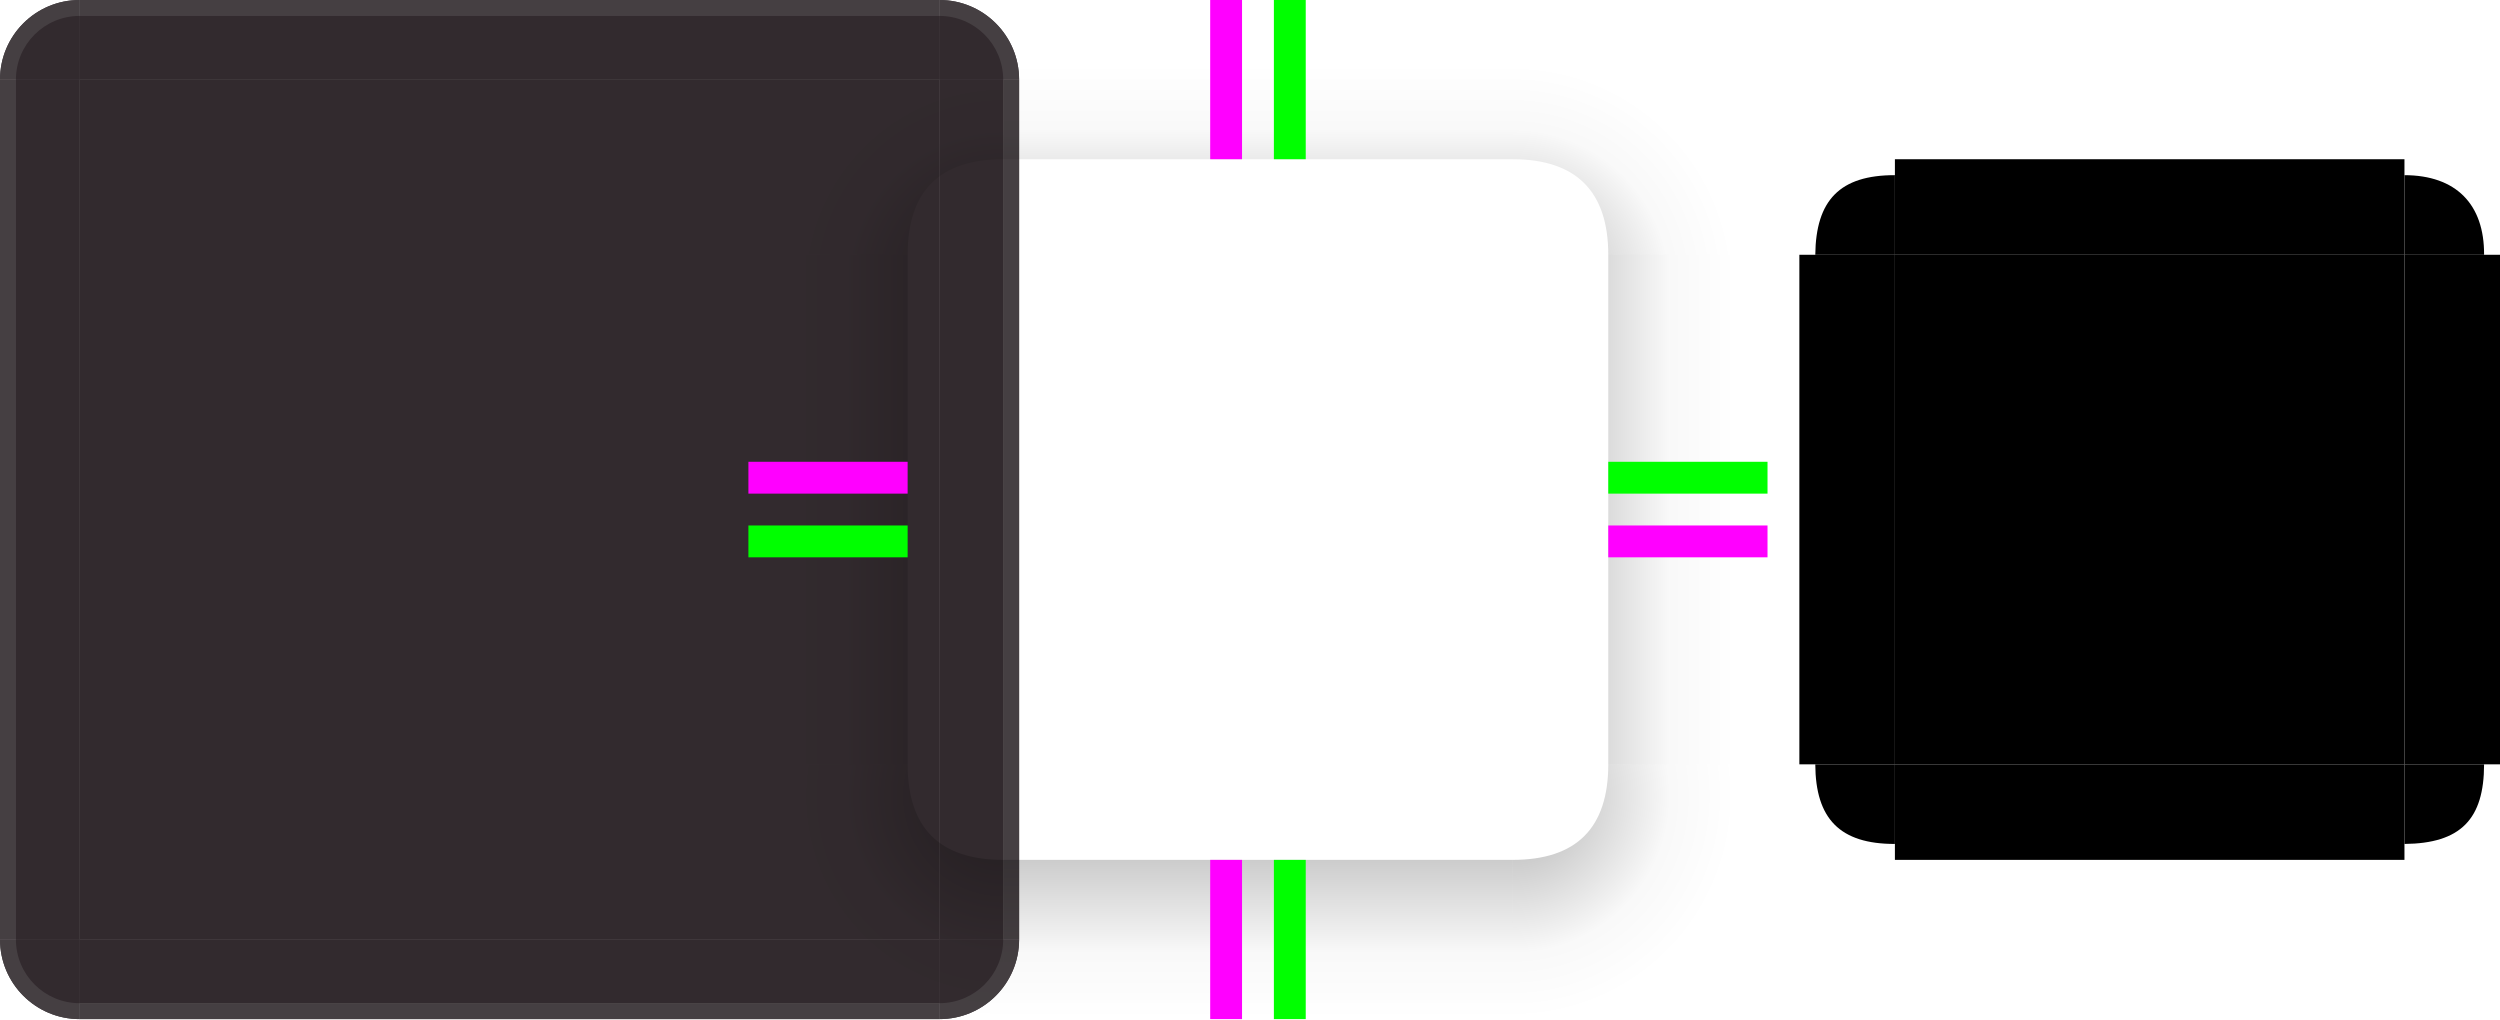
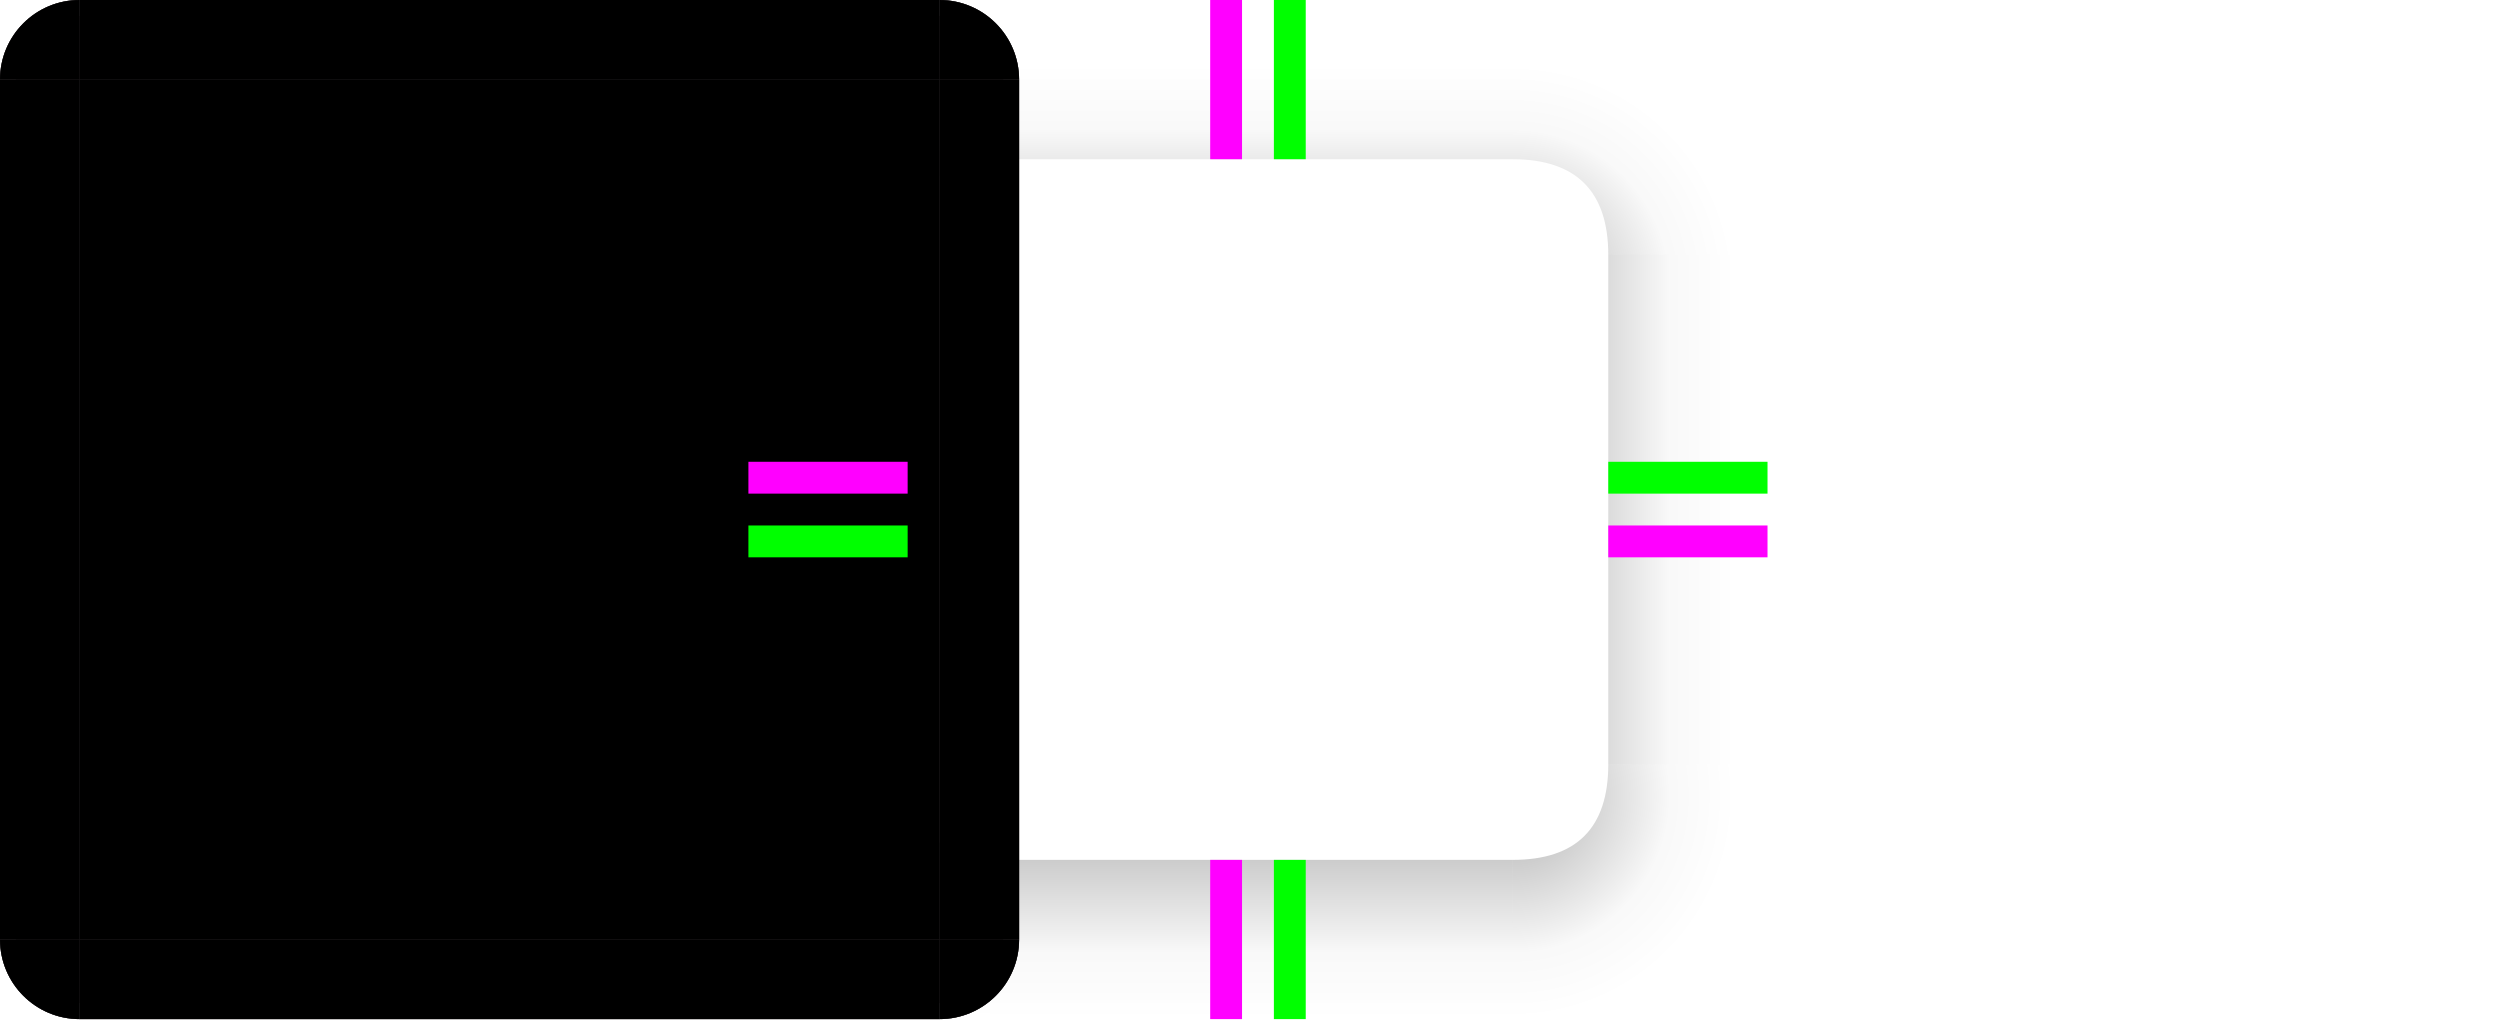
<svg xmlns="http://www.w3.org/2000/svg" xmlns:xlink="http://www.w3.org/1999/xlink" width="157" height="64" viewBox="0 0 157 64">
  <g id="topleft" transform="translate(0,0)">
    <path d="M0,5 A5,5 0 0 1 5,0 L5,5 Z" fill="#453F42" />
    <path d="M1,5 A4,4 0 0 1 5,1 L5,5 Z" fill="#322A2E" />
  </g>
  <g id="topright" transform="translate(59,0)">
    <path d="M0,0 A5,5 0 0 1 5,5 L0,5 Z" fill="#453F42" />
    <path d="M0,1 A4,4 0 0 1 4,5 L0,5 Z" fill="#322A2E" />
  </g>
  <g id="bottomleft" transform="translate(0,59)">
    <path d="M0,0 A5,5 0 0 0 5,5 L5,0 Z" fill="#453F42" />
    <path d="M1,0 A4,4 0 0 0 5,4 L5,0 Z" fill="#322A2E" />
  </g>
  <g id="bottomright" transform="translate(59,59)">
    <path d="M5,0 A5,5 0 0 1 0,5 L0,0 Z" fill="#453F42" />
    <path d="M4,0 A4,4 0 0 1 0,4 L0,0 Z" fill="#322A2E" />
  </g>
  <g id="top" transform="translate(5,0)">
    <rect x="0" y="0" width="54" height="1" fill="#453F42" />
    <rect x="0" y="1" width="54" height="4" fill="#322A2E" />
  </g>
  <g id="bottom" transform="translate(5,59)">
    <rect x="0" y="0" width="54" height="4" fill="#322A2E" />
    <rect x="0" y="4" width="54" height="1" fill="#453F42" />
  </g>
  <g id="left" transform="translate(0,5)">
    <rect x="0" y="0" width="1" height="54" fill="#453F42" />
    <rect x="1" y="0" width="4" height="54" fill="#322A2E" />
  </g>
  <g id="right" transform="translate(59,5)">
    <rect x="0" y="0" width="4" height="54" fill="#322A2E" />
    <rect x="4" y="0" width="1" height="54" fill="#453F42" />
  </g>
  <g id="center" transform="translate(5,5)">
    <rect x="0" y="0" width="54" height="54" fill="#322A2E" />
  </g>
  <g id="hint-left-margin">
    <rect x="0" y="20" width="5" height="4" fill="#000" fill-opacity="0" />
  </g>
  <g id="hint-right-margin">
    <rect x="59" y="20" width="5" height="4" fill="#000" fill-opacity="0" />
  </g>
  <g id="hint-top-margin">
    <rect x="20" y="0" width="4" height="5" fill="#000" fill-opacity="0" />
  </g>
  <g id="hint-bottom-margin">
    <rect x="20" y="59" width="4" height="5" fill="#000" fill-opacity="0" />
  </g>
  <g id="normal-topleft" transform="translate(0,0)">
    <path d="M0,5 A5,5 0 0 1 5,0 L5,5 Z" fill="#453F42" />
    <path d="M1,5 A4,4 0 0 1 5,1 L5,5 Z" fill="#322A2E" />
  </g>
  <g id="normal-topright" transform="translate(59,0)">
    <path d="M0,0 A5,5 0 0 1 5,5 L0,5 Z" fill="#453F42" />
    <path d="M0,1 A4,4 0 0 1 4,5 L0,5 Z" fill="#322A2E" />
  </g>
  <g id="normal-bottomleft" transform="translate(0,59)">
    <path d="M0,0 A5,5 0 0 0 5,5 L5,0 Z" fill="#453F42" />
    <path d="M1,0 A4,4 0 0 0 5,4 L5,0 Z" fill="#322A2E" />
  </g>
  <g id="normal-bottomright" transform="translate(59,59)">
    <path d="M5,0 A5,5 0 0 1 0,5 L0,0 Z" fill="#453F42" />
    <path d="M4,0 A4,4 0 0 1 0,4 L0,0 Z" fill="#322A2E" />
  </g>
  <g id="normal-top" transform="translate(5,0)">
    <rect x="0" y="0" width="54" height="1" fill="#453F42" />
    <rect x="0" y="1" width="54" height="4" fill="#322A2E" />
  </g>
  <g id="normal-bottom" transform="translate(5,59)">
    <rect x="0" y="0" width="54" height="4" fill="#322A2E" />
    <rect x="0" y="4" width="54" height="1" fill="#453F42" />
  </g>
  <g id="normal-left" transform="translate(0,5)">
    <rect x="0" y="0" width="1" height="54" fill="#453F42" />
    <rect x="1" y="0" width="4" height="54" fill="#322A2E" />
  </g>
  <g id="normal-right" transform="translate(59,5)">
    <rect x="0" y="0" width="4" height="54" fill="#322A2E" />
    <rect x="4" y="0" width="1" height="54" fill="#453F42" />
  </g>
  <g id="normal-center" transform="translate(5,5)">
    <rect x="0" y="0" width="54" height="54" fill="#322A2E" />
  </g>
  <g id="normal-hint-left-margin">
    <rect x="0" y="20" width="5" height="4" fill="#000" fill-opacity="0" />
  </g>
  <g id="normal-hint-right-margin">
    <rect x="59" y="20" width="5" height="4" fill="#000" fill-opacity="0" />
  </g>
  <g id="normal-hint-top-margin">
    <rect x="20" y="0" width="4" height="5" fill="#000" fill-opacity="0" />
  </g>
  <g id="normal-hint-bottom-margin">
    <rect x="20" y="59" width="4" height="5" fill="#000" fill-opacity="0" />
  </g>
+   <g id="mask-topleft" transform="translate(0,0)">
+     <path d="M0,5 A5,5 0 0 1 5,0 L5,5 Z" fill="#000" />
+   </g>
+   <g id="mask-topright" transform="translate(59,0)">
+     <path d="M0,0 A5,5 0 0 1 5,5 L0,5 Z" fill="#000" />
+   </g>
+   <g id="mask-bottomleft" transform="translate(0,59)">
+     <path d="M0,0 A5,5 0 0 0 5,5 L5,0 Z" fill="#000" />
+   </g>
+   <g id="mask-bottomright" transform="translate(59,59)">
+     <path d="M5,0 A5,5 0 0 1 0,5 L0,0 Z" fill="#000" />
+   </g>
+   <g id="mask-top" transform="translate(5,0)">
+     <rect x="0" y="0" width="54" height="5" fill="#000" />
+   </g>
+   <g id="mask-bottom" transform="translate(5,59)">
+     <rect x="0" y="0" width="54" height="5" fill="#000" />
+   </g>
+   <g id="mask-left" transform="translate(0,5)">
+     <rect x="0" y="0" width="5" height="54" fill="#000" />
+   </g>
+   <g id="mask-right" transform="translate(59,5)">
+     <rect x="0" y="0" width="5" height="54" fill="#000" />
+   </g>
+   <g id="mask-center" transform="translate(5,5)">
+     <rect x="0" y="0" width="54" height="54" fill="#000" />
+   </g>
  <defs>
    <linearGradient id="shadow-side" gradientUnits="userSpaceOnUse">
      <stop id="stop1762" offset="0" style="stop-color:#000;stop-opacity:.2" />
      <stop id="stop1760" offset=".333" style="stop-color:#000;stop-opacity:.1" />
      <stop id="stop1758" offset=".5" style="stop-color:#000;stop-opacity:.05" />
      <stop id="stop1756" offset=".583" style="stop-color:#000;stop-opacity:.025" />
      <stop id="stop1754" offset="1" style="stop-color:#000;stop-opacity:0" />
    </linearGradient>
    <linearGradient id="shadow-corner" gradientUnits="userSpaceOnUse">
      <stop id="stop11958" offset="0" style="stop-color:#000;stop-opacity:1" />
      <stop id="stop11960" offset=".286" style="stop-color:#000;stop-opacity:.2" />
      <stop id="stop11962" offset=".524" style="stop-color:#000;stop-opacity:.1" />
      <stop id="stop11966" offset=".643" style="stop-color:#000;stop-opacity:.05" />
      <stop id="stop11968" offset=".702" style="stop-color:#000;stop-opacity:.025" />
      <stop id="stop11970" offset="1" style="stop-color:#000;stop-opacity:0" />
    </linearGradient>
    <linearGradient xlink:href="#shadow-side" id="linearGradient4945" gradientUnits="userSpaceOnUse" x1="16" y1="14" x2="16" y2="4" />
    <linearGradient xlink:href="#shadow-side" id="linearGradient1734" gradientUnits="userSpaceOnUse" x1="16" y1="6" x2="16" y2="16" />
    <linearGradient xlink:href="#shadow-side" id="linearGradient1984" gradientUnits="userSpaceOnUse" x1="12" y1="16" x2="2" y2="16" />
    <linearGradient xlink:href="#shadow-side" id="linearGradient8667" gradientUnits="userSpaceOnUse" x1="4" y1="16" x2="14" y2="16" />
    <radialGradient xlink:href="#shadow-corner" id="radialGradient3268" cx="95" cy="50" fx="95" fy="50" r="6.5" gradientUnits="userSpaceOnUse" gradientTransform="matrix(0,2.153846,-2.153846,0,107.6923,-202.6154)" />
    <radialGradient xlink:href="#shadow-corner" id="radialGradient3268-4" cx="95" cy="50" fx="95" fy="50" r="6.5" gradientUnits="userSpaceOnUse" gradientTransform="matrix(0,2.153846,-2.153846,0,107.6923,-202.6154)" />
    <radialGradient xlink:href="#shadow-corner" id="radialGradient3268-6" cx="93.143" cy="50" fx="93.143" fy="50" r="6.5" gradientUnits="userSpaceOnUse" gradientTransform="matrix(0,2.153846,-2.153846,0,107.6923,-202.6154)" />
    <radialGradient xlink:href="#shadow-corner" id="radialGradient3268-6-6" cx="93.143" cy="50" fx="93.143" fy="50" r="6.5" gradientUnits="userSpaceOnUse" gradientTransform="matrix(0,2.153846,-2.153846,0,107.6923,-202.6154)" />
  </defs>
  <g id="shadow-bottomright-9" transform="translate(95,48)" />
  <g id="shadow-center" transform="translate(63,16)">
    <rect id="rect4908" height="32" style="opacity:0.001;fill-opacity:0.001" width="32" x="0" y="0" />
  </g>
  <g id="shadow-topleft" transform="rotate(180,31.5,8)">
    <path d="M 0,6 V 0 H 6 C 6,4 4,6 0,6 Z" style="opacity:0.001;fill:#000000;fill-opacity:0.004" id="path95-4-2" />
    <path id="path2368-7-5" style="fill:url(#radialGradient3268-6-6);fill-opacity:1;fill-rule:evenodd;stroke-width:1" d="M 6,0 C 6,4 4,6 0,6 V 16 H 3 C 10.18,16 16,10.18 16,3 V 0 Z" />
  </g>
  <g id="shadow-top" transform="translate(63)">
    <rect id="st" height="10" width="32" style="fill:url(#linearGradient4945);fill-opacity:1" x="0" y="0" />
    <rect id="rect1546" height="6" style="opacity:0.001;fill:#000000;fill-opacity:0.004;fill-rule:evenodd" width="32" y="10" x="0" />
  </g>
  <g id="shadow-bottom" transform="translate(63,48)">
    <rect id="rect1546-6" height="6" style="opacity:0.001;fill:#000000;fill-opacity:0.004;fill-rule:evenodd" width="32" x="0" y="0" />
    <rect id="sb" height="10" width="32" y="6" style="fill:url(#linearGradient1734);fill-opacity:1" x="0" />
  </g>
  <g id="shadow-left" transform="translate(47,16)">
    <rect id="sl" height="32" width="10" style="fill:url(#linearGradient1984);fill-opacity:1" x="0" y="0" />
    <rect id="rect1546-3-7" height="32" style="opacity:0.001;fill:#000000;fill-opacity:0.004;fill-rule:evenodd" width="6" x="10" y="0" />
  </g>
  <g id="shadow-right" transform="translate(95,16)">
    <rect id="rect1546-3" height="32" style="opacity:0.001;fill:#000000;fill-opacity:0.004;fill-rule:evenodd" width="6" x="0" y="0" />
    <rect id="sr" height="32" width="10" x="6" style="fill:url(#linearGradient8667);fill-opacity:1" y="0" />
  </g>
  <rect id="shadow-hint-top-margin" height="10" style="fill:#ff00ff" width="2" x="76" y="0" />
  <rect id="shadow-hint-bottom-margin" height="10" style="fill:#ff00ff" width="2" x="76" y="54" />
  <rect id="shadow-hint-right-margin" height="2" style="fill:#ff00ff" width="10" x="101" y="33" />
  <rect id="shadow-hint-left-margin" height="2" style="fill:#ff00ff" width="10" x="47" y="29" />
  <rect id="shadow-hint-top-inset" height="10" style="fill:#00ff00" width="2" x="80" y="0" />
  <rect id="shadow-hint-bottom-inset" height="10" style="fill:#00ff00" width="2" x="80" y="54" />
  <rect id="shadow-hint-right-inset" height="2" style="fill:#00ff00" width="10" x="101" y="29" />
  <rect id="shadow-hint-left-inset" height="2" style="fill:#00ff00" width="10" x="47" y="33" />
  <g id="shadow-bottomright" transform="translate(95,48)">
    <path d="M 0,6 V 0 H 6 C 6,3.999 3.98,6 0,6 Z" style="opacity:0.001;fill:#000000;fill-opacity:0.004" id="path95" />
    <path id="path2368" style="fill:url(#radialGradient3268);fill-opacity:1;fill-rule:evenodd;stroke-width:1" d="M 6,0 C 6,4 4,6 0,6 V 16 H 3 C 10.18,16 16,10.18 16,3 V 0 Z" />
  </g>
  <g id="shadow-bottomleft" transform="matrix(-1,0,0,1,63,48)">
    <path d="M 3,6 H 0 V 0 H 6 V 3 C 6,4.657 4.657,6 3,6 Z" style="opacity:0.001;fill:#000000;fill-opacity:0.004" id="path95-1" />
    <path id="path2368-0" style="fill:url(#radialGradient3268-4);fill-opacity:1;fill-rule:evenodd;stroke-width:1" d="M 6,0 C 6,3.999 3.995,6 0,6 V 16 H 3 C 10.18,16 16,10.18 16,3 V 0 Z" />
  </g>
  <g id="shadow-topright" transform="matrix(1,0,0,-1,95,16)">
    <path d="M 3,6 H 0 V 0 H 6 V 3 C 6,4.657 4.657,6 3,6 Z" style="opacity:0.001;fill:#000000;fill-opacity:0.004" id="path95-4" />
    <path id="path2368-7" style="fill:url(#radialGradient3268-6);fill-opacity:1;fill-rule:evenodd;stroke-width:1" d="M 6,0 C 6,3.988 3.974,6 0,6 V 16 H 3 C 10.18,16 16,10.18 16,3 V 0 Z" />
  </g>
-   <rect id="mask-top" height="6" width="32" x="119" y="10" />
-   <rect id="mask-center" height="32" width="32" x="119" y="16" />
-   <rect id="mask-bottom" height="6" transform="scale(1,-1)" width="32" x="119" y="-54" />
-   <rect id="mask-left" height="32" width="6" x="113" y="16" />
-   <rect id="mask-right" height="32" width="6" x="151" y="16" />
-   <path id="mask-topleft" d="m 114,16 h -1 6 v -6 1 c -3.457,-0.005 -4.963,1.573 -5,5 z" />
-   <path id="mask-topright" d="m 156,16 h 1 -6 v -6 1 c 3.233,0.006 5.021,1.824 5,5 z" />
-   <path id="mask-bottomright" d="m 156,48 h 1 -6 v 6 -1 c 3.531,-0.032 5,-1.554 5,-5 z" />
-   <path id="mask-bottomleft" d="m 114,48 h -1 6 v 6 -1 c -3.457,0.005 -4.984,-1.58 -5,-5 z" />
</svg>
